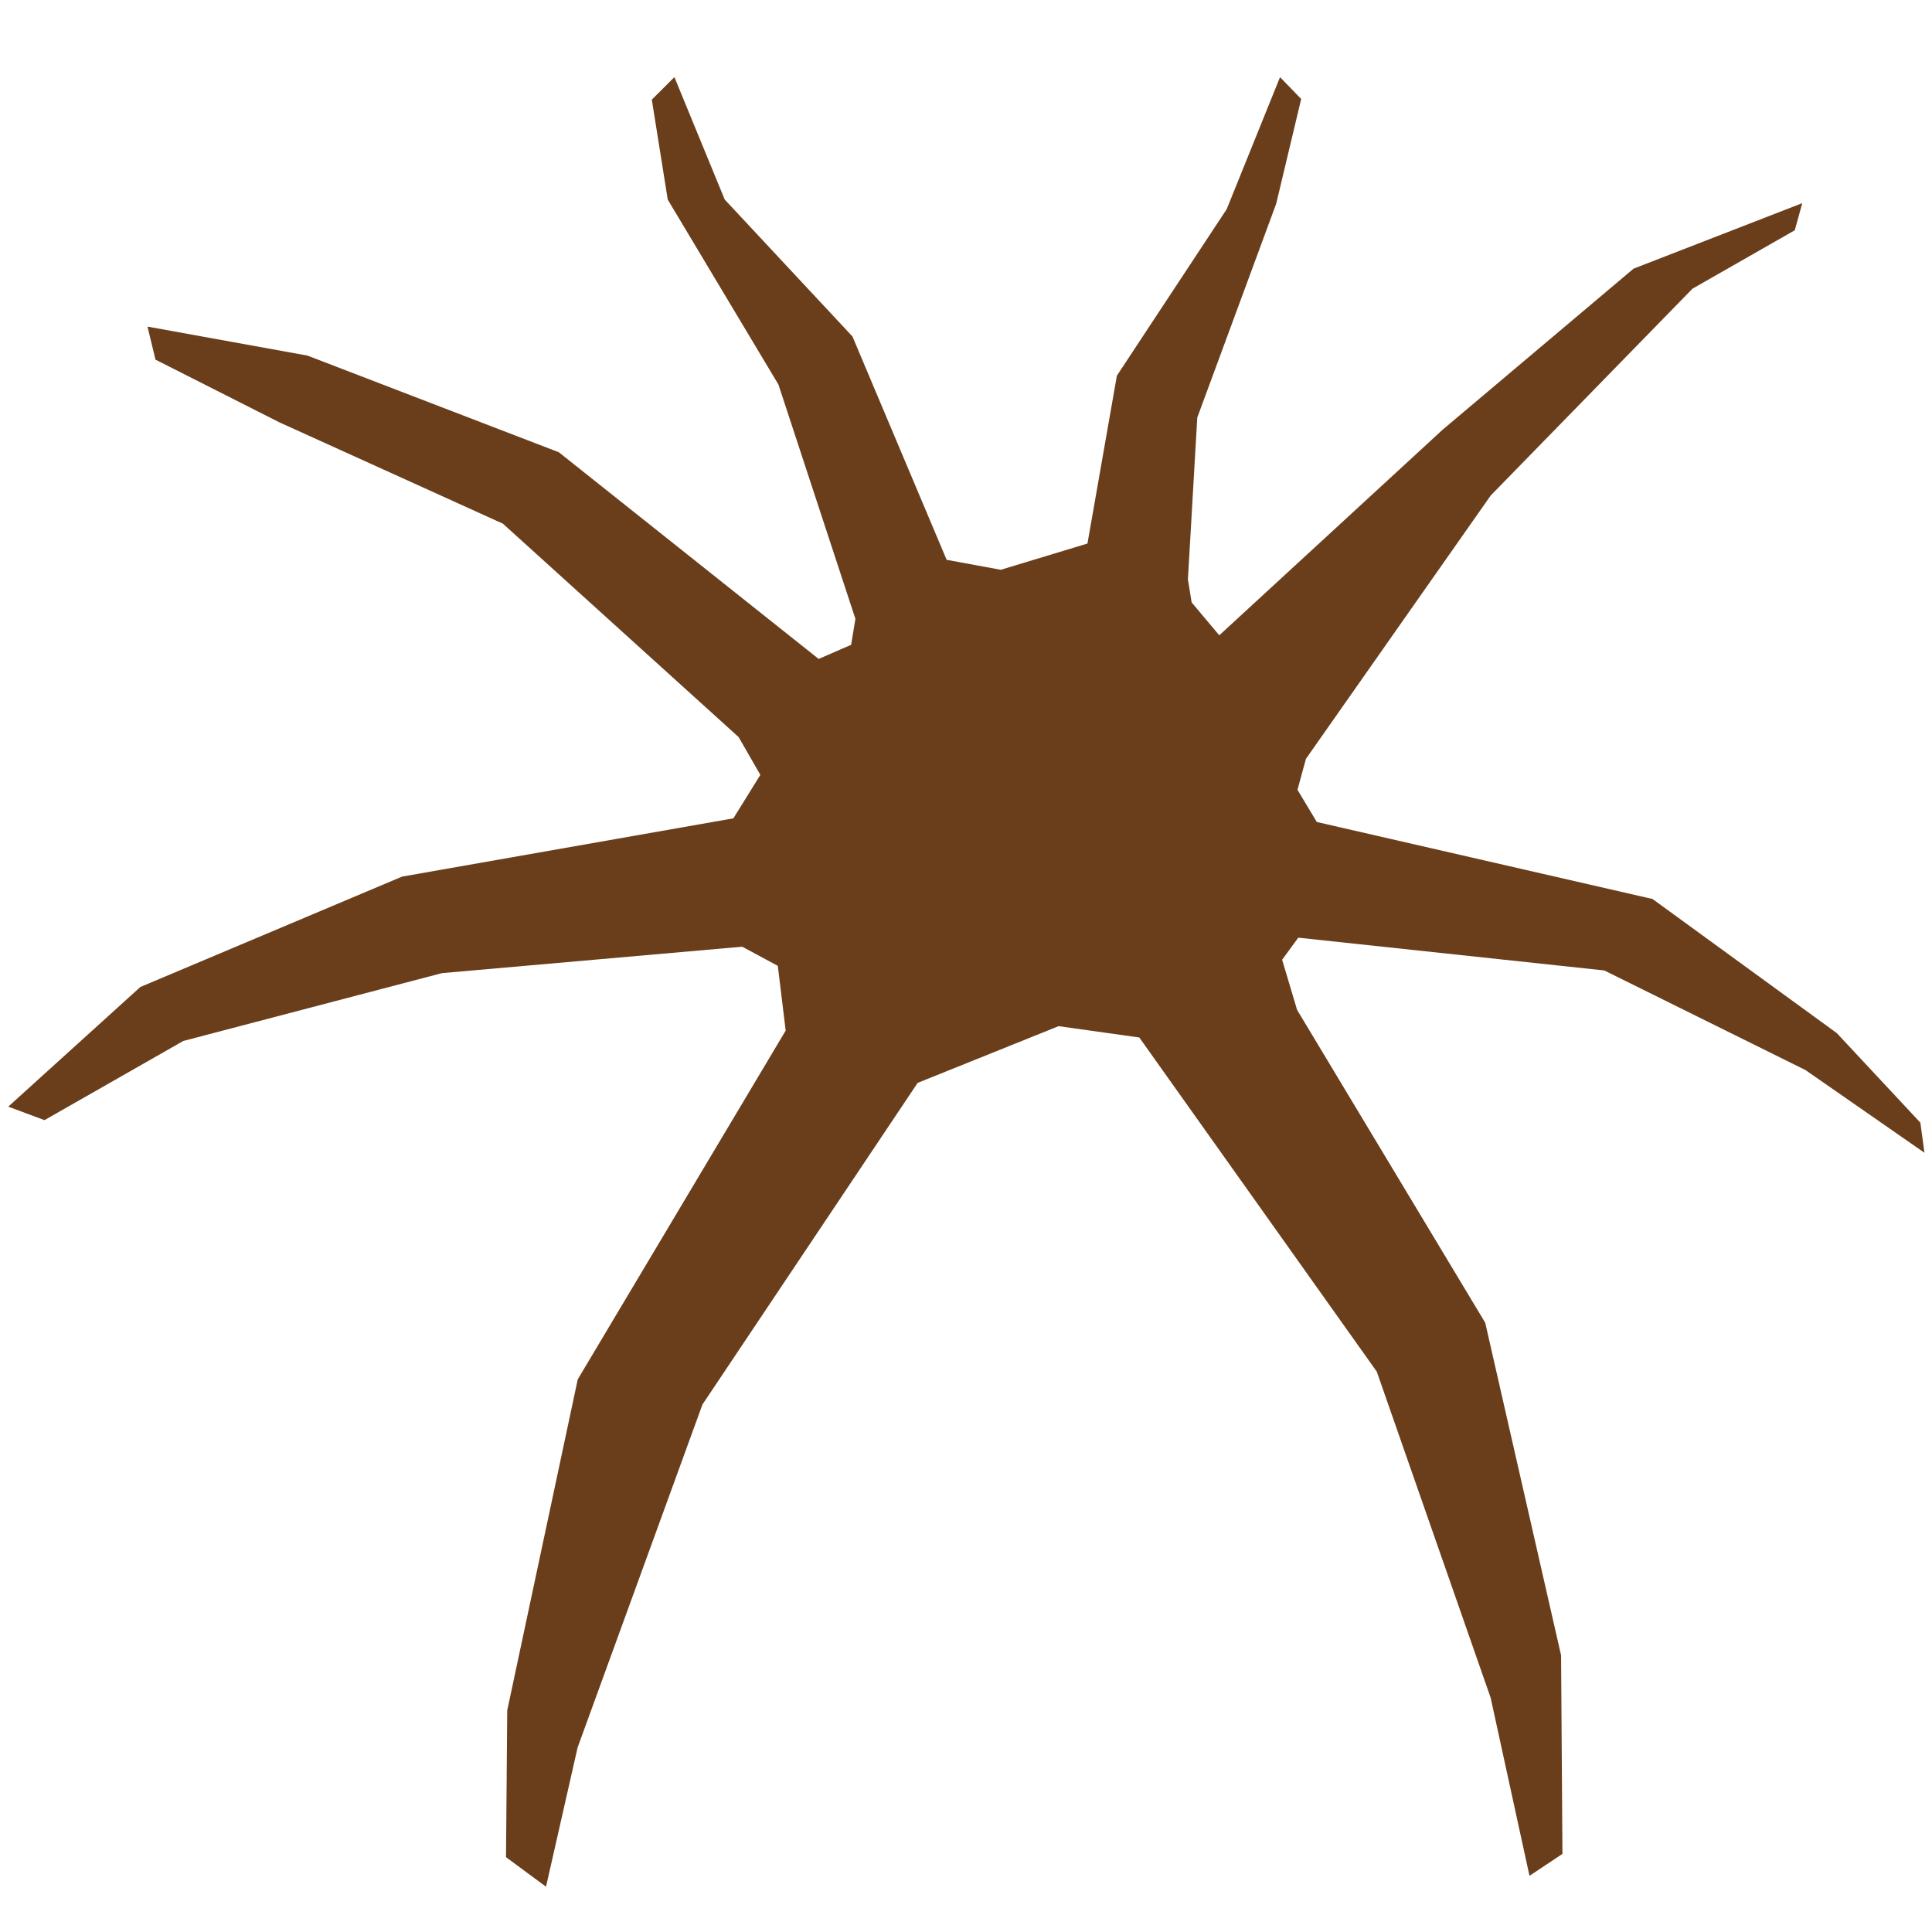
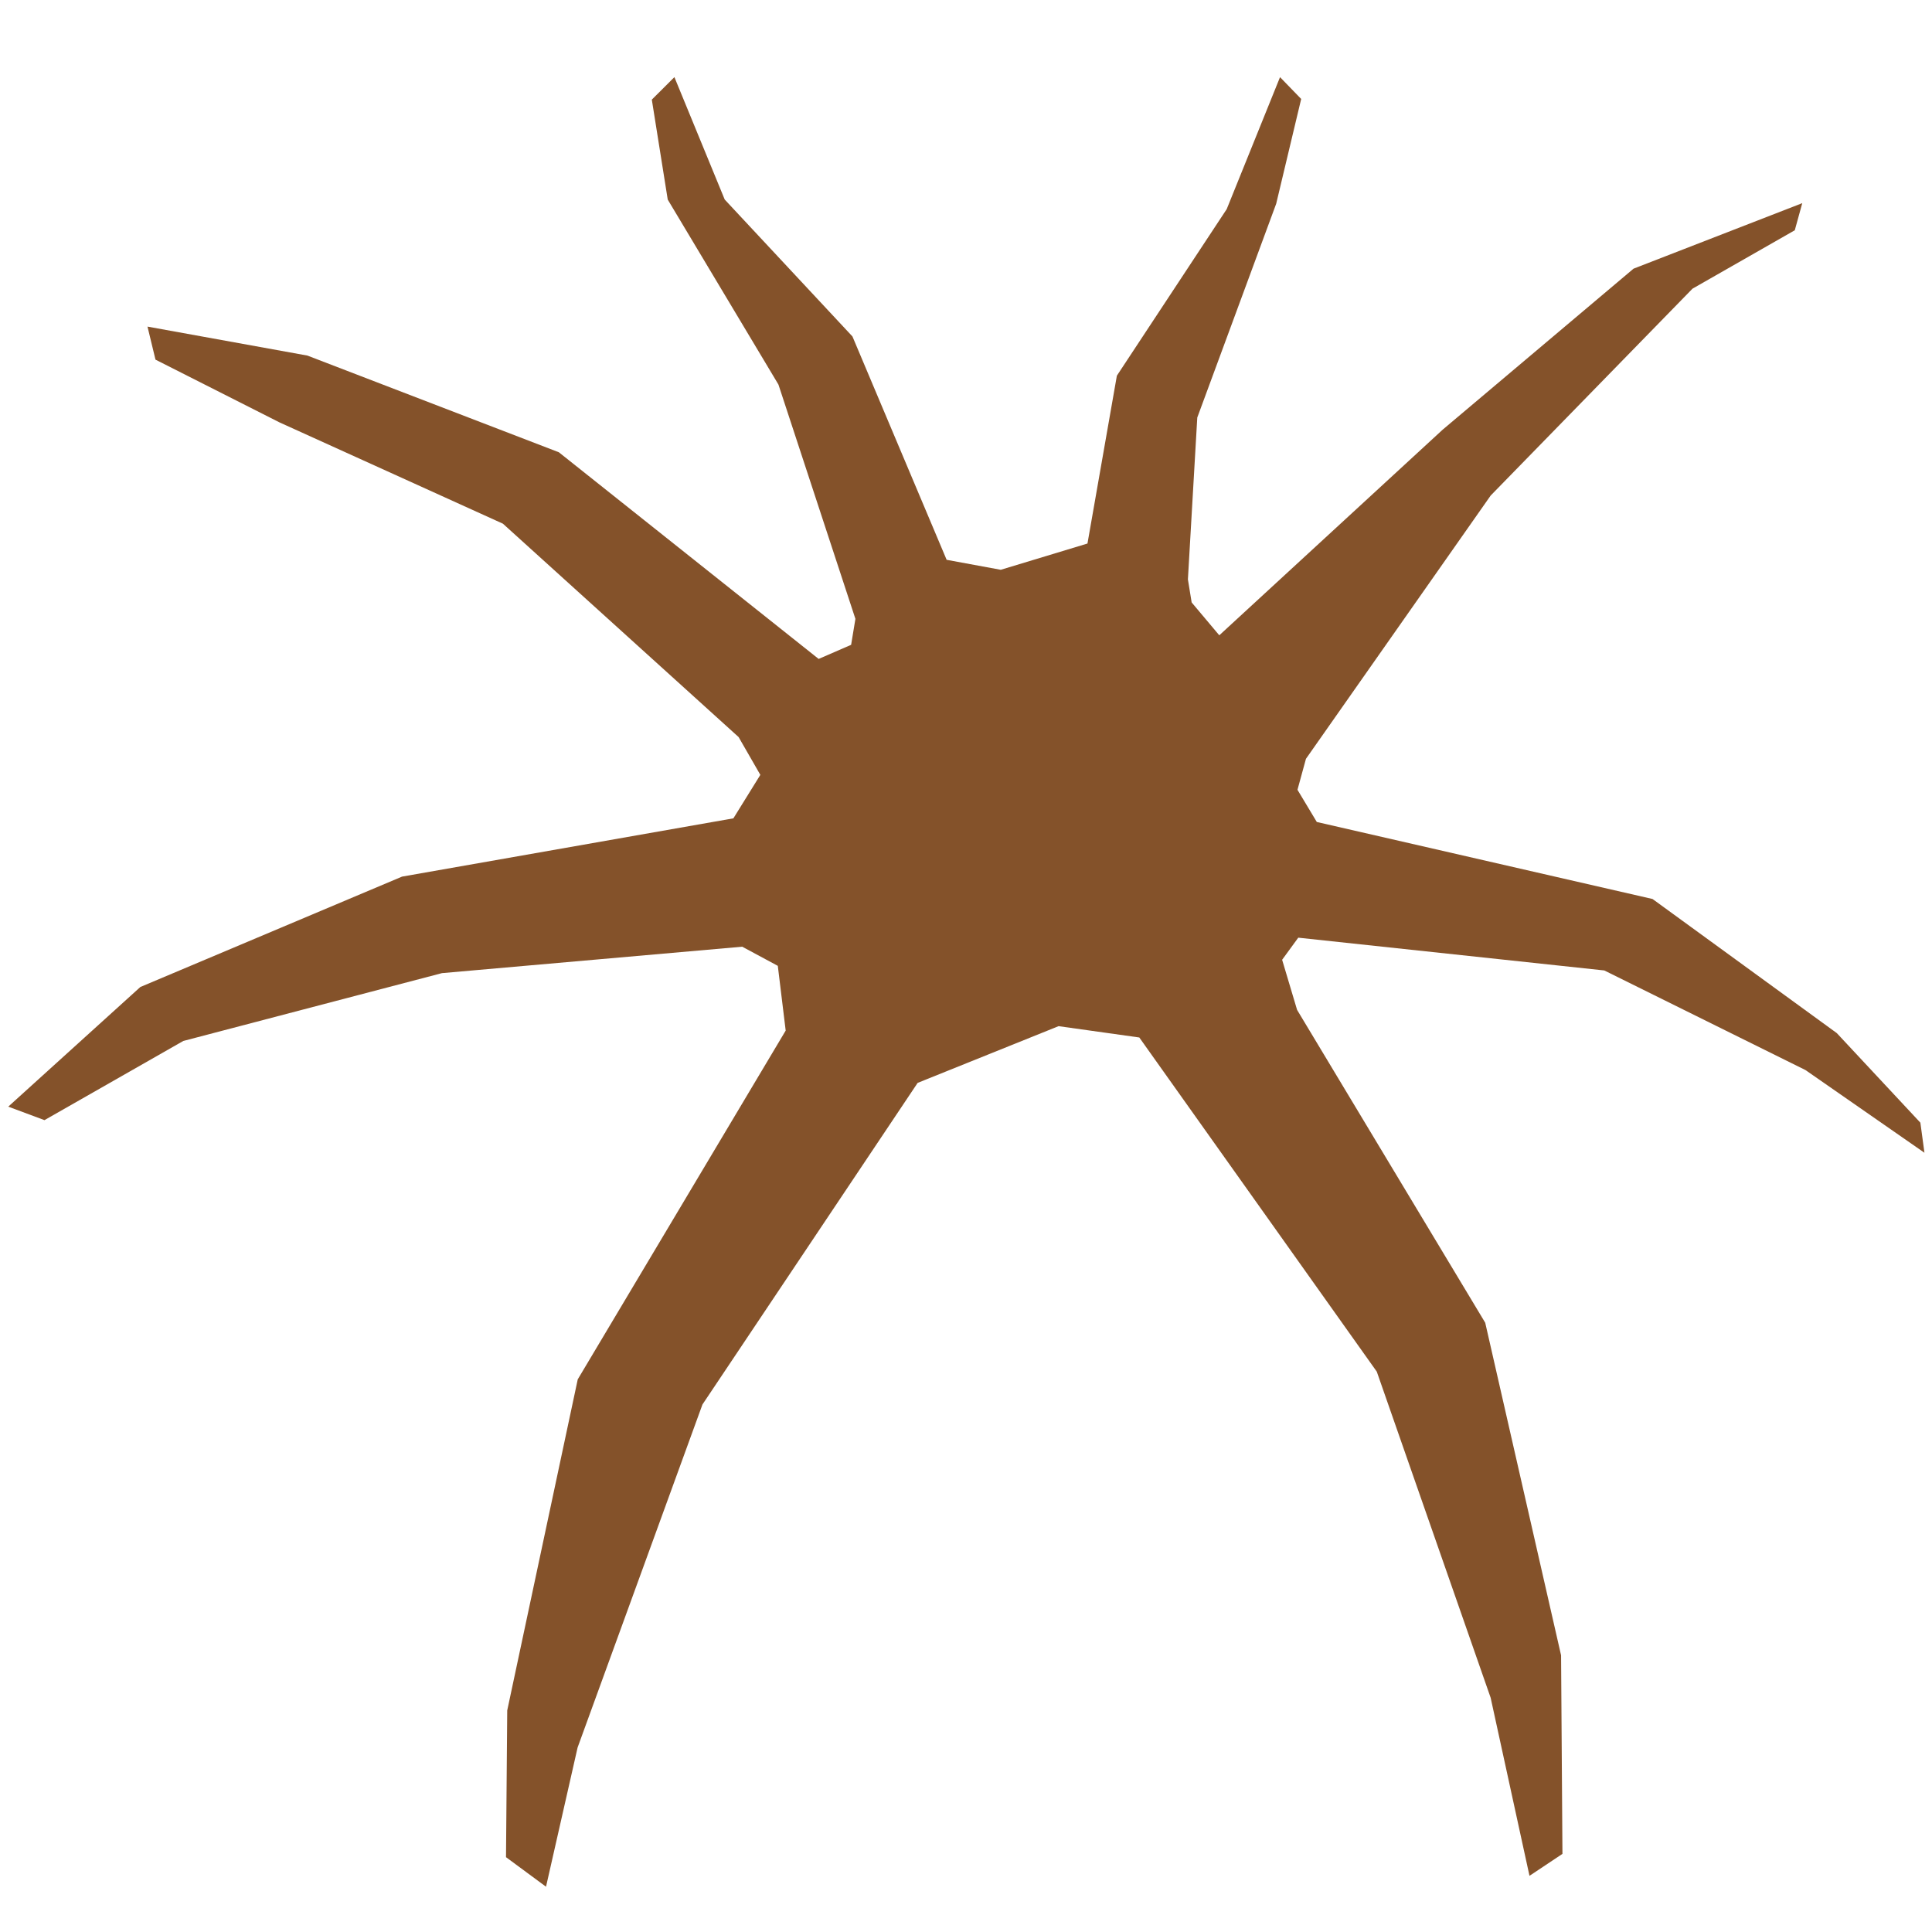
<svg xmlns="http://www.w3.org/2000/svg" viewBox="0 0 100 100" aria-label="a friendly brown spider facing you">
-   <path style="fill: #6a3e1b" d="M 26.254,88.532 29.904,71.395 40.667,53.343 40.259,49.992 38.417,49.001 22.877,50.369 9.487,53.88 2.302,57.978 0.427,57.28 7.264,51.087 20.811,45.373 37.96,42.357 39.355,40.107 38.23,38.15 26.031,27.106 14.465,21.862 8.048,18.615 l -0.414,-1.71 8.279,1.5 13.013,5.004 13.447,10.697 1.681,-0.73 0.222,-1.343 -3.984,-12.128 -5.73,-9.574 -0.824,-5.174 1.169,-1.165 2.604,6.336 6.612,7.088 4.875,11.56 2.801,0.516 4.488,-1.359 1.522,-8.687 5.685,-8.621 2.76,-6.832 1.095,1.129 -1.293,5.422 -4.085,11.068 -0.485,8.377 0.194,1.193 1.43,1.701 11.564,-10.645 9.878,-8.332 8.733,-3.391 -0.387,1.403 -5.295,3.024 -10.445,10.706 -9.562,13.628 -0.439,1.603 1.001,1.667 17.377,3.986 9.537,6.941 4.326,4.636 0.211,1.557 -6.158,-4.28 -10.414,-5.156 -15.839,-1.696 -0.835,1.144 0.774,2.593 9.738,16.194 3.926,17.214 0.071,10.277 -1.706,1.136 -2.01,-9.216 -5.894,-16.88 -12.292,-17.296 -4.178,-0.586 -7.295,2.936 -11.138,16.646 -6.462,17.753 -1.635,7.207 -2.071,-1.529 z" />
+   <path fill="#84522a" d="M 26.254,88.532 29.904,71.395 40.667,53.343 40.259,49.992 38.417,49.001 22.877,50.369 9.487,53.88 2.302,57.978 0.427,57.28 7.264,51.087 20.811,45.373 37.96,42.357 39.355,40.107 38.23,38.15 26.031,27.106 14.465,21.862 8.048,18.615 l -0.414,-1.71 8.279,1.5 13.013,5.004 13.447,10.697 1.681,-0.73 0.222,-1.343 -3.984,-12.128 -5.73,-9.574 -0.824,-5.174 1.169,-1.165 2.604,6.336 6.612,7.088 4.875,11.56 2.801,0.516 4.488,-1.359 1.522,-8.687 5.685,-8.621 2.76,-6.832 1.095,1.129 -1.293,5.422 -4.085,11.068 -0.485,8.377 0.194,1.193 1.43,1.701 11.564,-10.645 9.878,-8.332 8.733,-3.391 -0.387,1.403 -5.295,3.024 -10.445,10.706 -9.562,13.628 -0.439,1.603 1.001,1.667 17.377,3.986 9.537,6.941 4.326,4.636 0.211,1.557 -6.158,-4.28 -10.414,-5.156 -15.839,-1.696 -0.835,1.144 0.774,2.593 9.738,16.194 3.926,17.214 0.071,10.277 -1.706,1.136 -2.01,-9.216 -5.894,-16.88 -12.292,-17.296 -4.178,-0.586 -7.295,2.936 -11.138,16.646 -6.462,17.753 -1.635,7.207 -2.071,-1.529 z" />
</svg>
